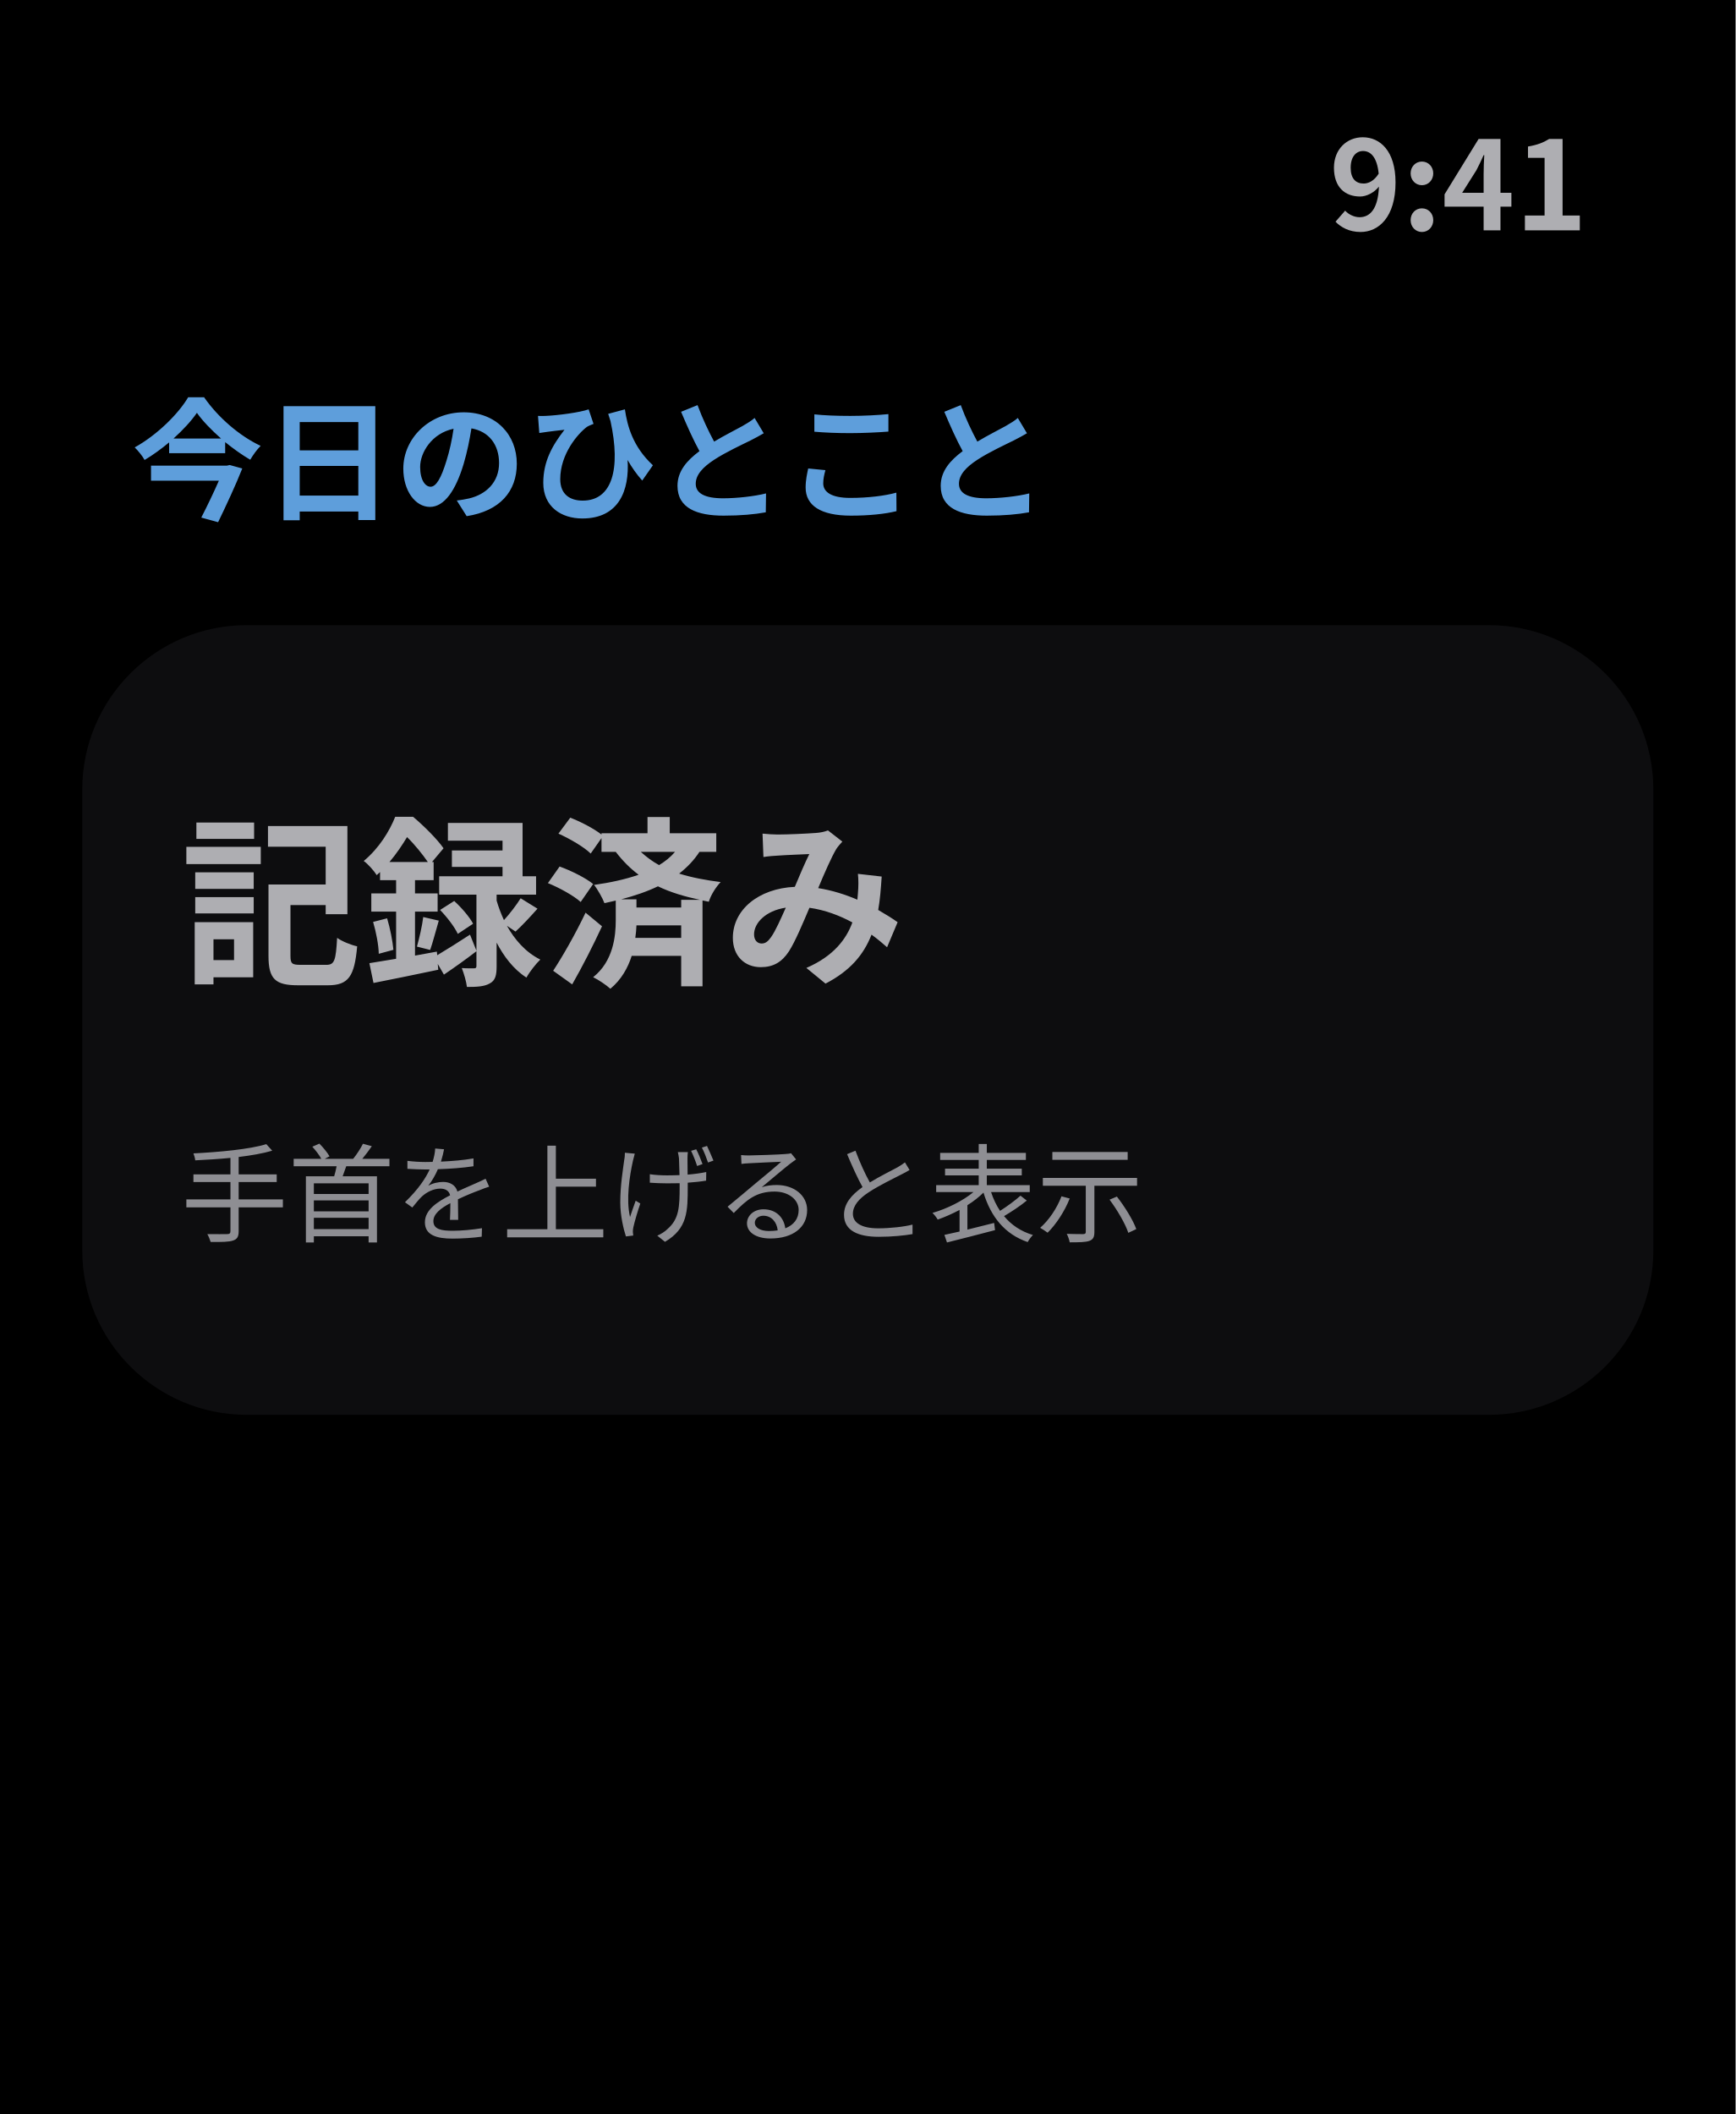
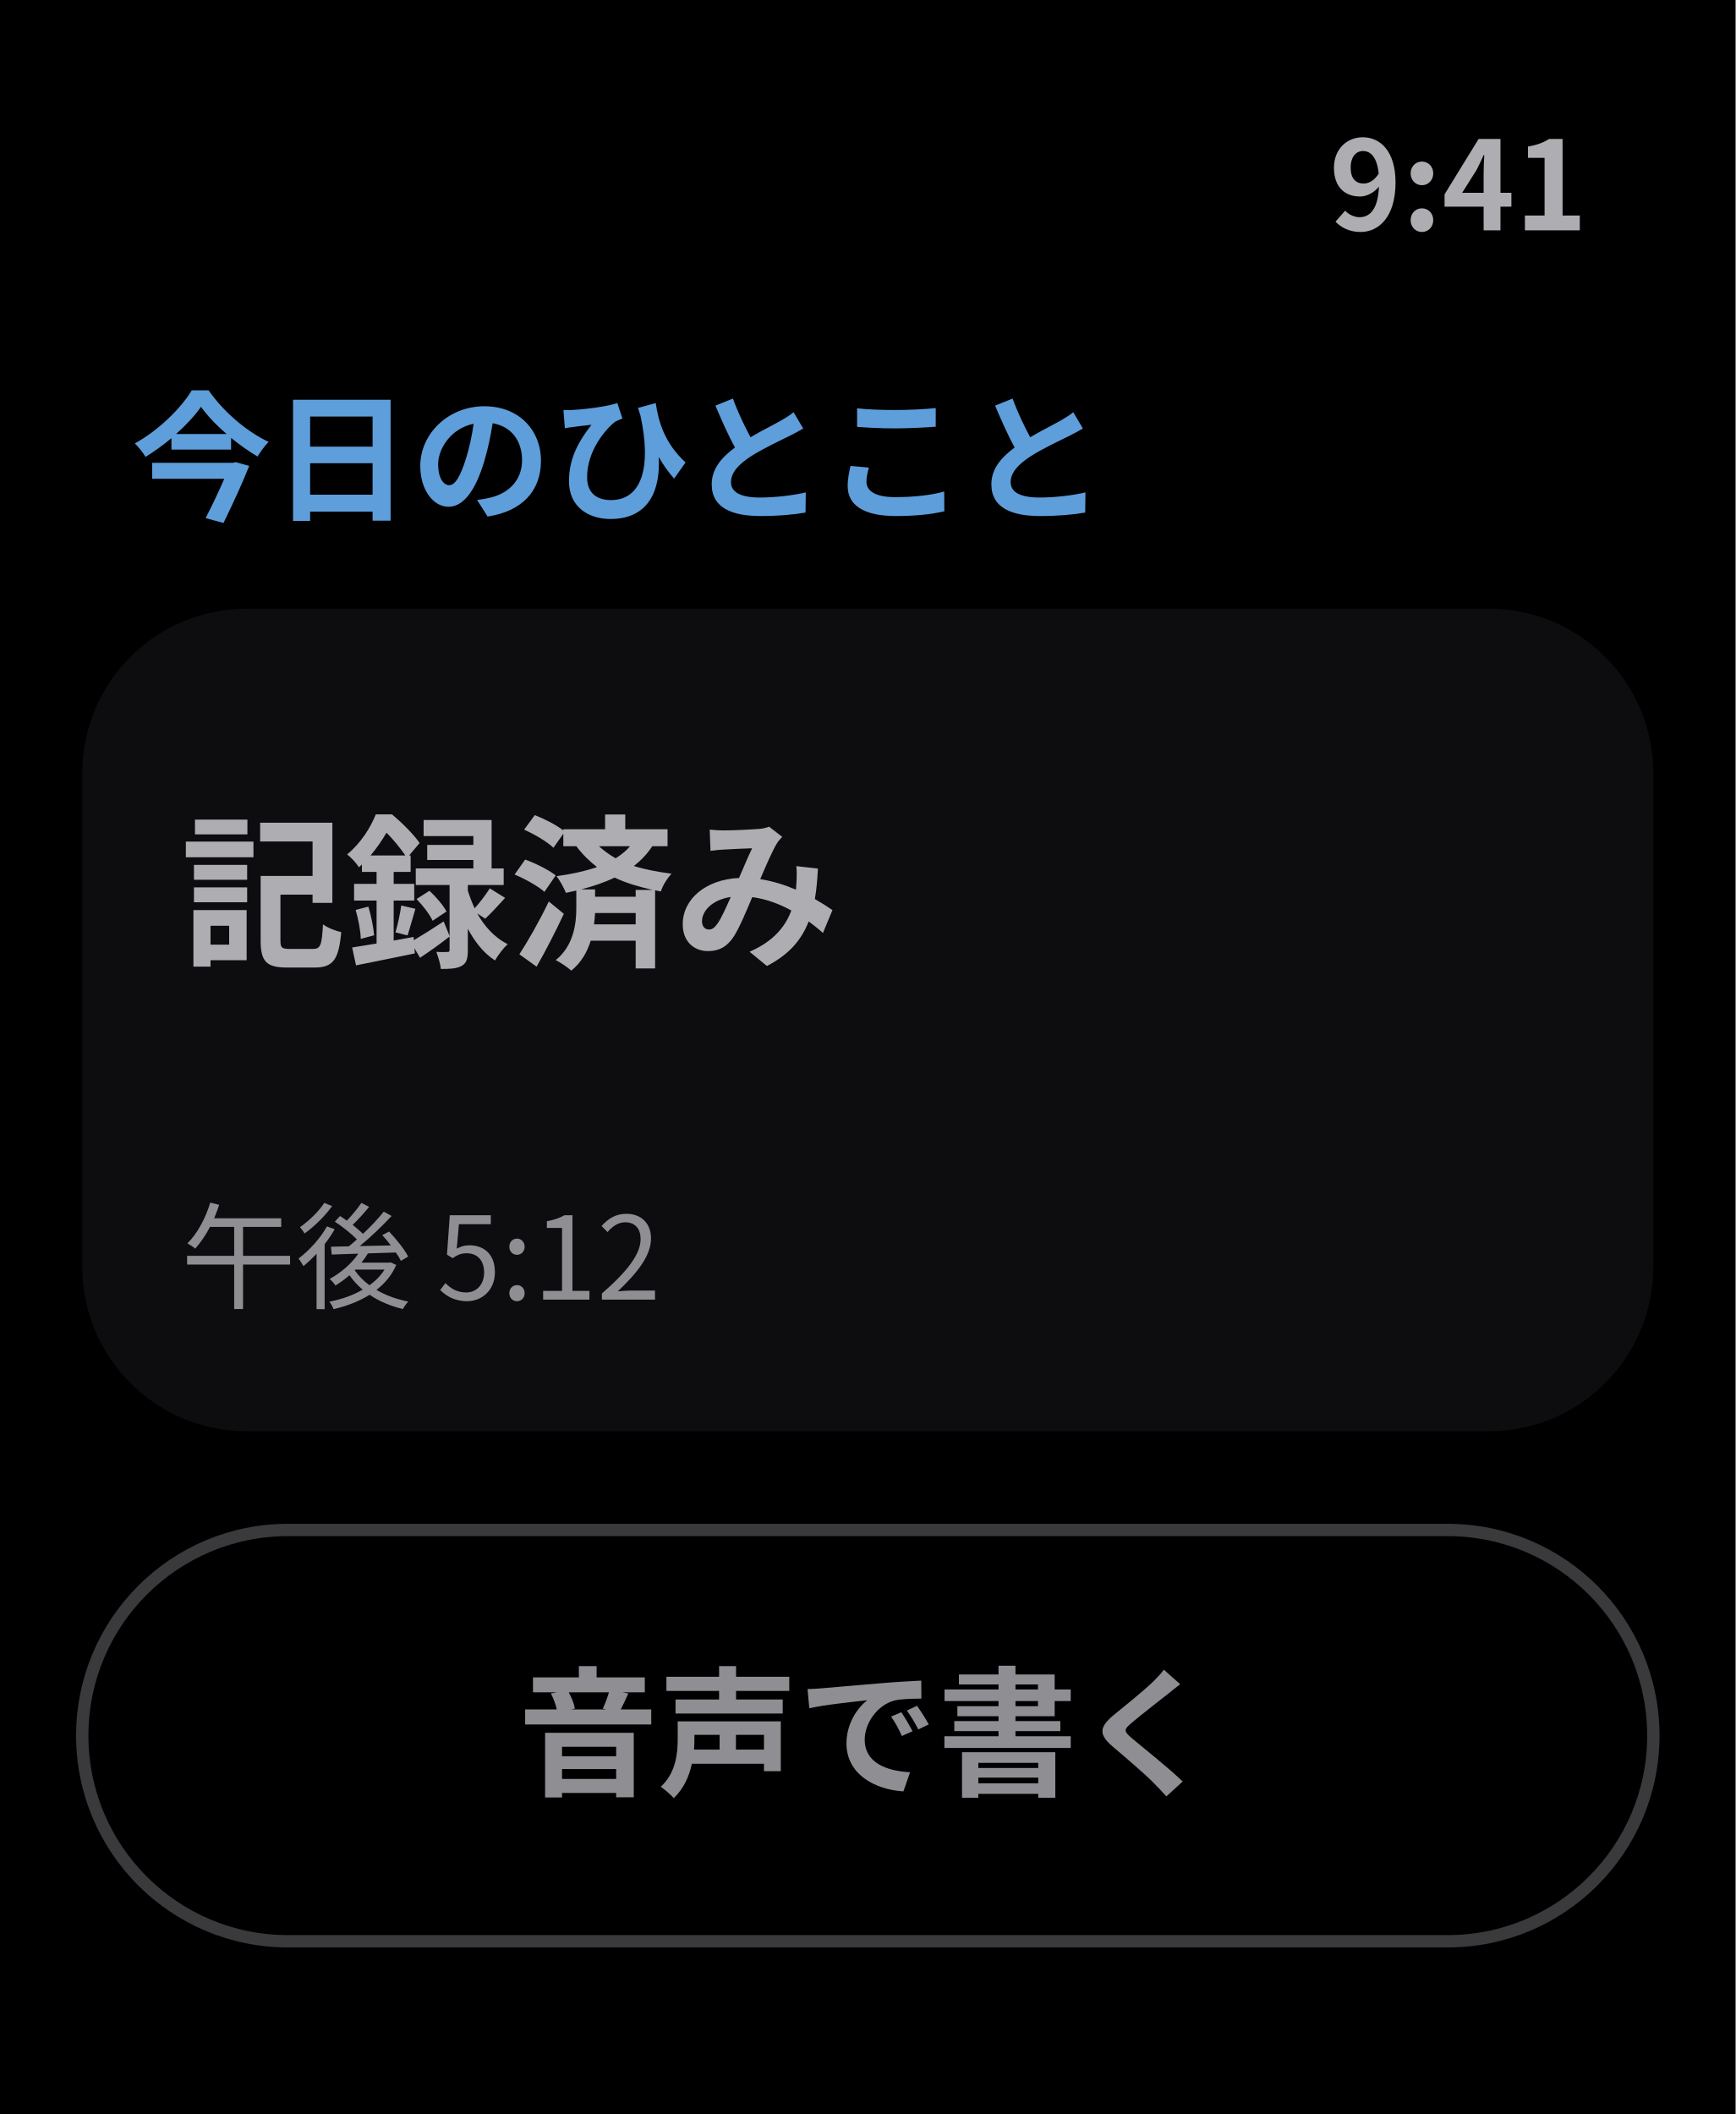
<svg xmlns="http://www.w3.org/2000/svg" width="211" height="257" viewBox="0 0 211 257" data-bg="#000000">
  <rect width="100%" height="100%" fill="#000000" />
-   <text x="193" y="28" font-family="-apple-system, 'SF Pro Text', 'Hiragino Sans', 'Noto Sans JP', 'Noto Sans CJK JP', sans-serif" font-size="15" font-weight="600" fill="#AEAEB2" text-anchor="end">9:41</text>
-   <text x="16" y="62" font-family="-apple-system, 'SF Pro Text', 'Hiragino Sans', 'Noto Sans JP', 'Noto Sans CJK JP', sans-serif" font-size="16" font-weight="600" fill="#5E9EDB" text-anchor="start">今日のひとこと</text>
-   <rect x="10" y="76" width="191" height="96" rx="20" fill="#0D0D0F" />
-   <text x="22" y="118" font-family="-apple-system, 'SF Pro Text', 'Hiragino Sans', 'Noto Sans JP', 'Noto Sans CJK JP', sans-serif" font-size="22" font-weight="600" fill="#AEAEB2" text-anchor="start" data-bg="#0D0D0F">記録済み</text>
-   <text x="22" y="150" font-family="-apple-system, 'SF Pro Text', 'Hiragino Sans', 'Noto Sans JP', 'Noto Sans CJK JP', sans-serif" font-size="13" font-weight="400" fill="#8E8E93" text-anchor="start" data-bg="#0D0D0F">手首を上げると表示</text>
+   <text x="193" y="28" font-family="'SF Compact Text', 'SF Compact Rounded', 'Hiragino Sans', 'Noto Sans JP', 'Noto Sans CJK JP', sans-serif" font-size="15" font-weight="600" fill="#AEAEB2" text-anchor="end">9:41</text>
+   <text x="16" y="62" font-family="'SF Compact Text', 'SF Compact Rounded', 'Hiragino Sans', 'Noto Sans JP', 'Noto Sans CJK JP', sans-serif" font-size="17" font-weight="600" fill="#5E9EDB" text-anchor="start">今日のひとこと</text>
+   <rect x="10" y="74" width="191" height="100" rx="20" fill="#0D0D0F" />
+   <text x="22" y="116" font-family="'SF Compact Text', 'SF Compact Rounded', 'Hiragino Sans', 'Noto Sans JP', 'Noto Sans CJK JP', sans-serif" font-size="20" font-weight="600" fill="#AEAEB2" text-anchor="start" data-bg="#0D0D0F">記録済み</text>
+   <text x="22" y="158" font-family="'SF Compact Text', 'SF Compact Rounded', 'Hiragino Sans', 'Noto Sans JP', 'Noto Sans CJK JP', sans-serif" font-size="14" font-weight="400" fill="#8E8E93" text-anchor="start" data-bg="#0D0D0F">午後 5:12</text>
+   <rect x="10" y="186" width="191" height="50" rx="25" fill="none" stroke="#3A3A3C" stroke-width="1.5" />
+   <text x="105.5" y="217" font-family="'SF Compact Text', 'SF Compact Rounded', 'Hiragino Sans', 'Noto Sans JP', 'Noto Sans CJK JP', sans-serif" font-size="17" font-weight="600" fill="#8E8E93" text-anchor="middle" data-bg="#000000">音声で書く</text>
</svg>
